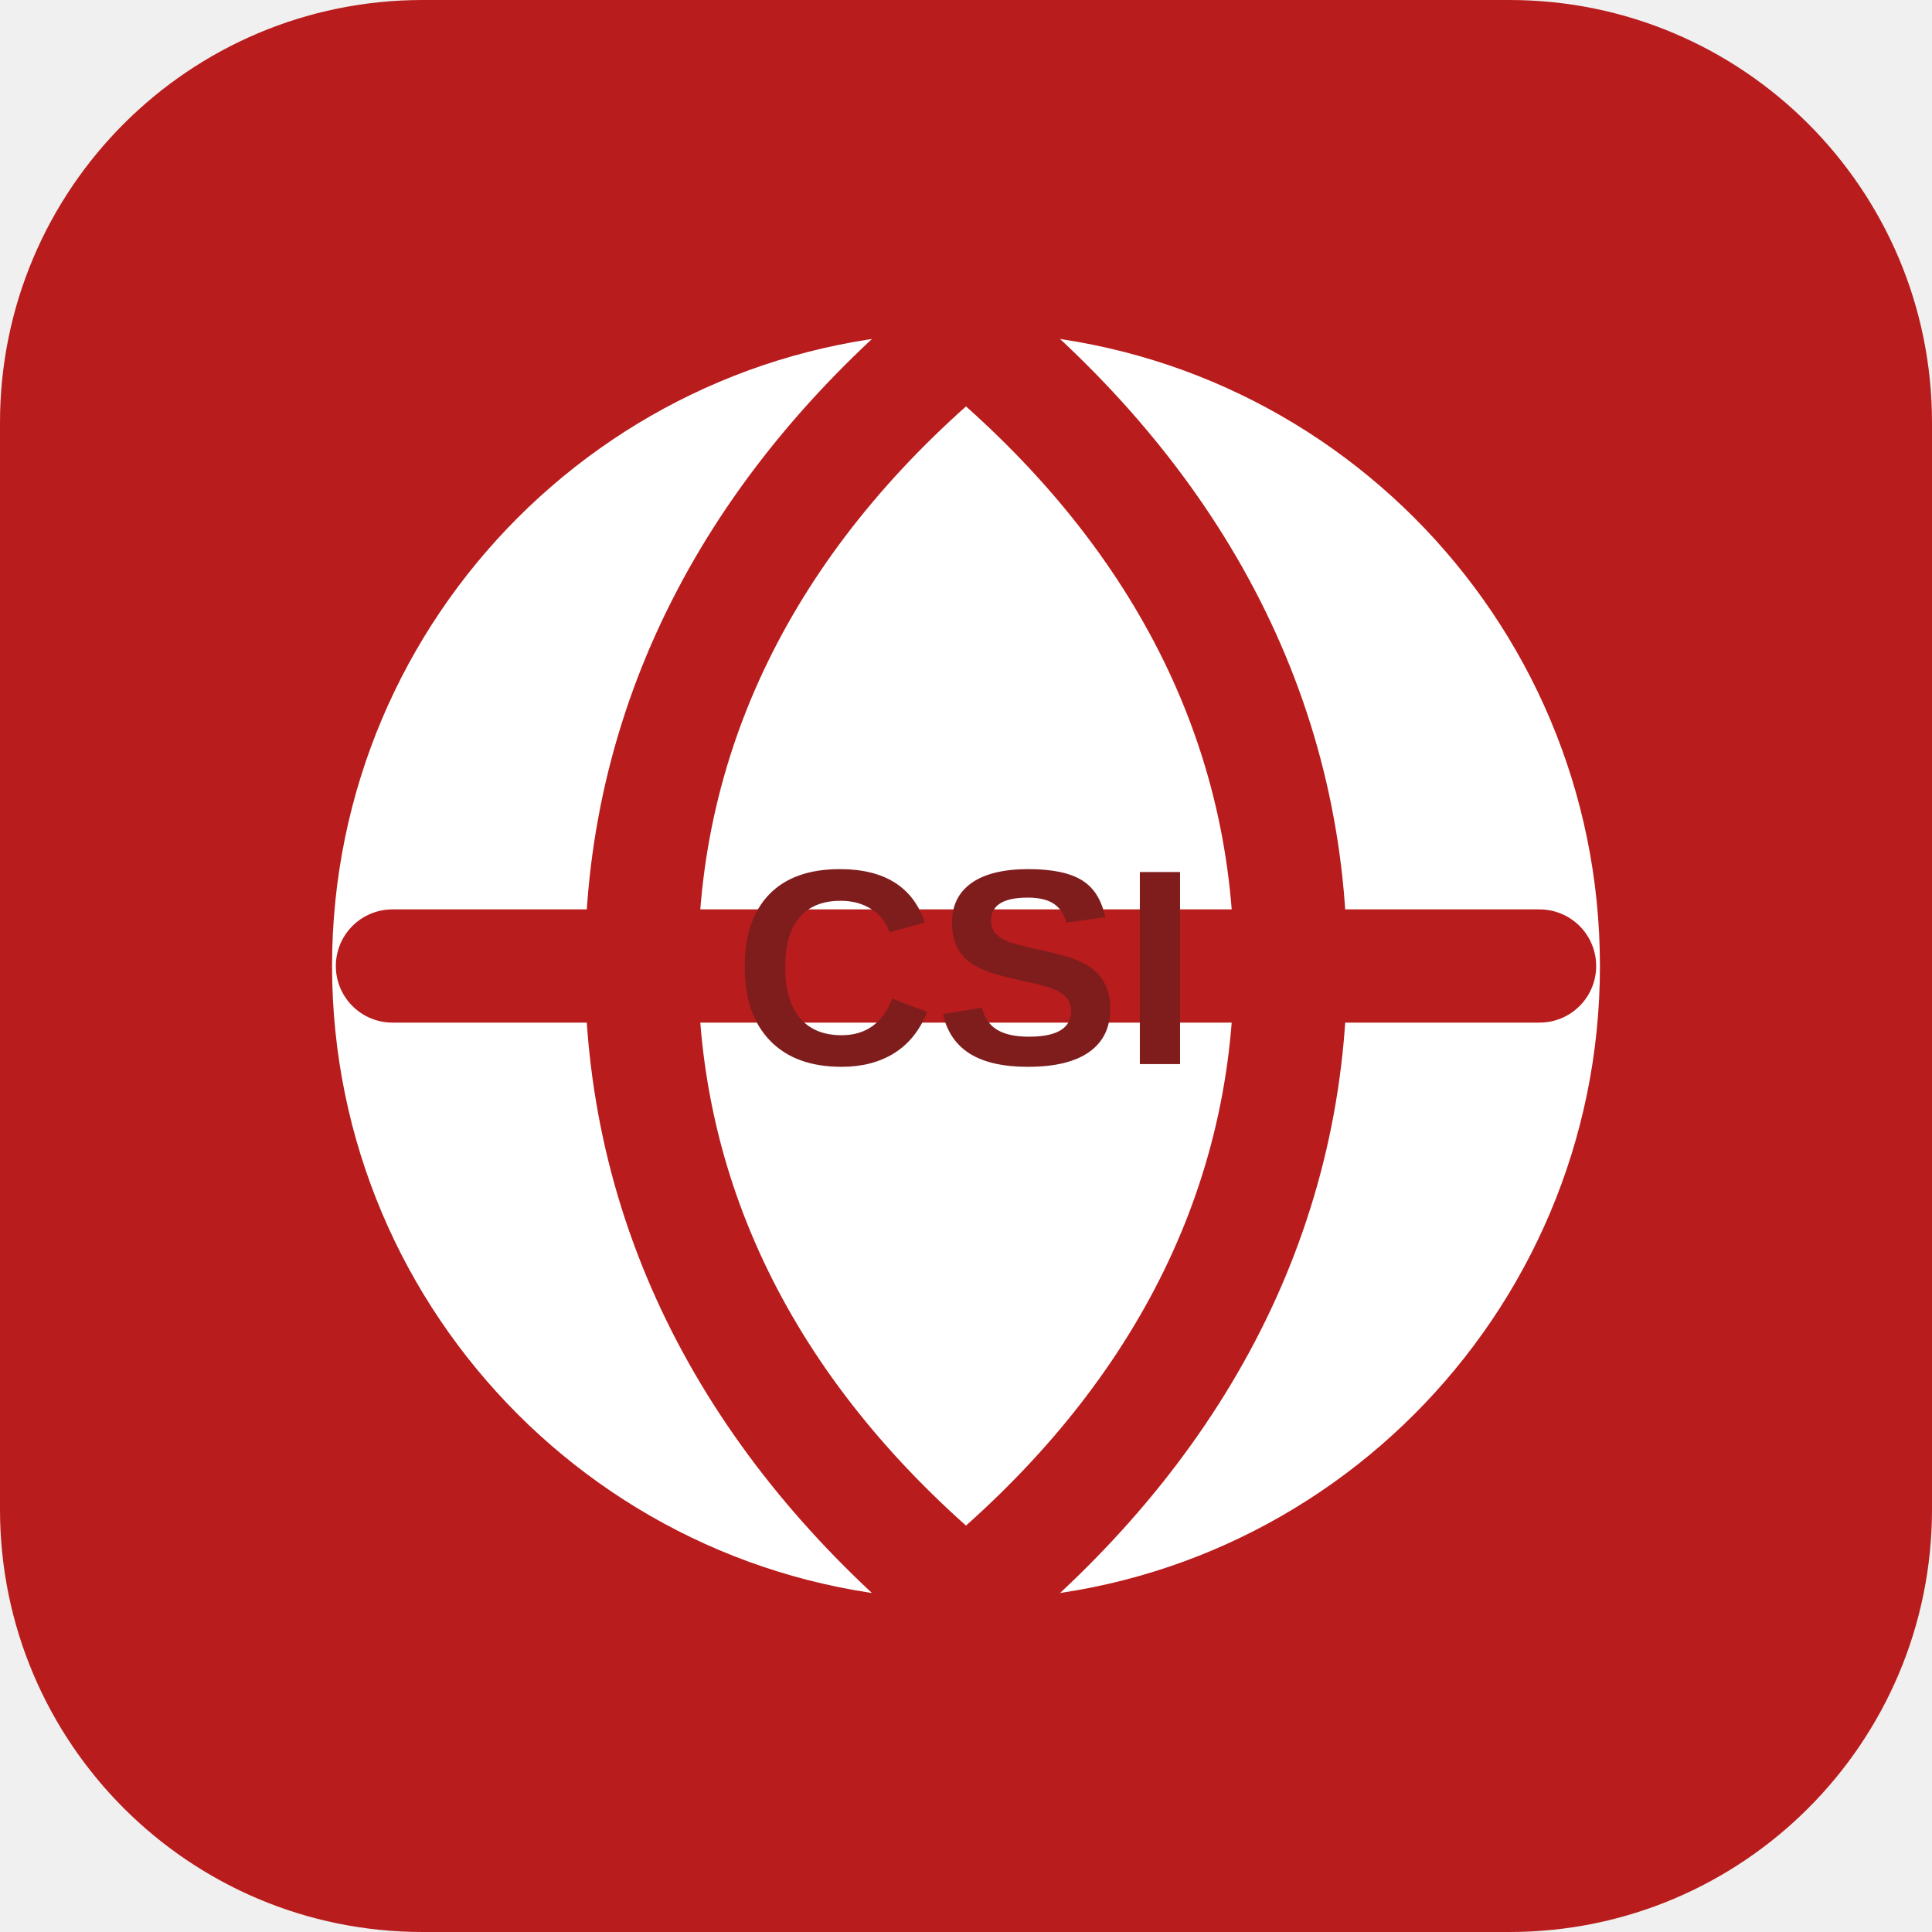
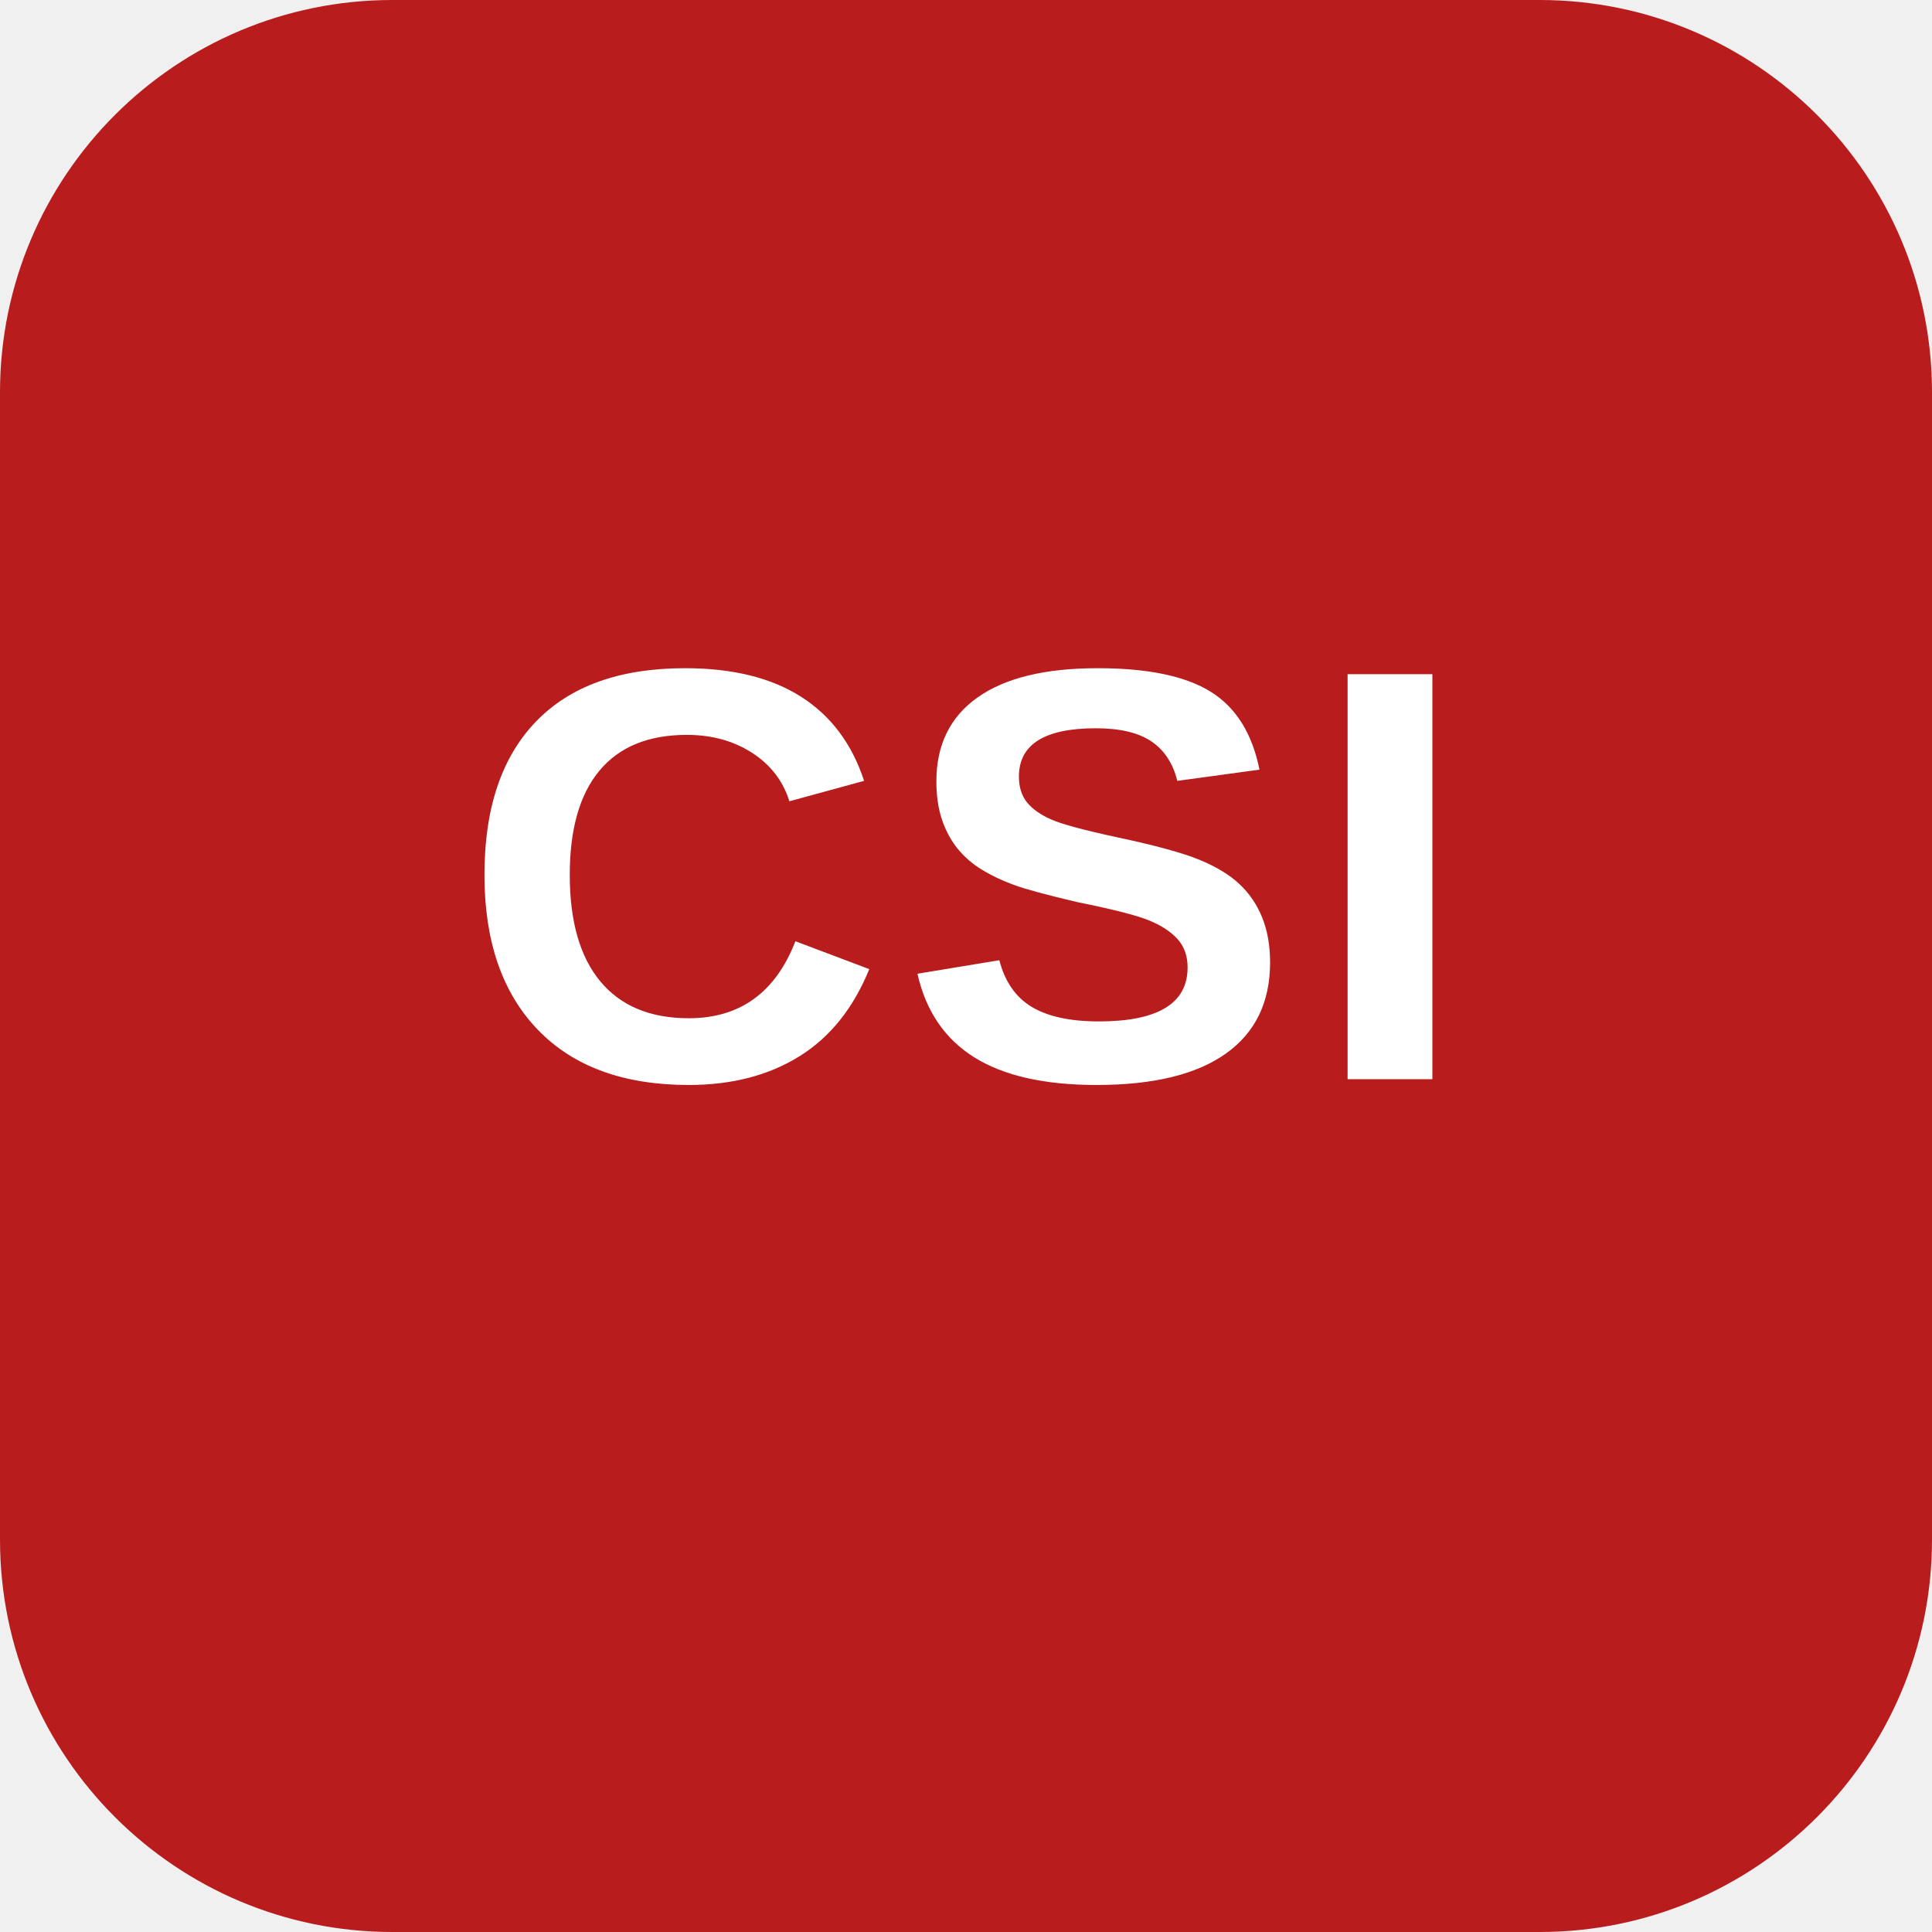
<svg xmlns="http://www.w3.org/2000/svg" viewBox="0 0 512 512">
-   <rect width="512" height="512" rx="112" fill="#b91c1c" />
-   <circle cx="256" cy="256" r="168" fill="#ffffff" />
-   <path d="M104 256h304" stroke="#b91c1c" stroke-width="30" stroke-linecap="round" />
-   <path d="M256 88c-54 44-86 101-86 168s32 124 86 168" fill="none" stroke="#b91c1c" stroke-width="30" stroke-linecap="round" />
-   <path d="M256 88c54 44 86 101 86 168s-32 124-86 168" fill="none" stroke="#b91c1c" stroke-width="30" stroke-linecap="round" />
-   <text x="256" y="282" text-anchor="middle" font-family="Arial, sans-serif" font-size="74" font-weight="700" fill="#7f1d1d">CSI</text>
+   <rect width="512" height="512" rx="104" fill="#b91c1c" />
+   <text x="256" y="286" text-anchor="middle" font-family="Arial Black, Arial, sans-serif" font-size="156" font-weight="900" letter-spacing="4" fill="#ffffff">CSI</text>
</svg>
